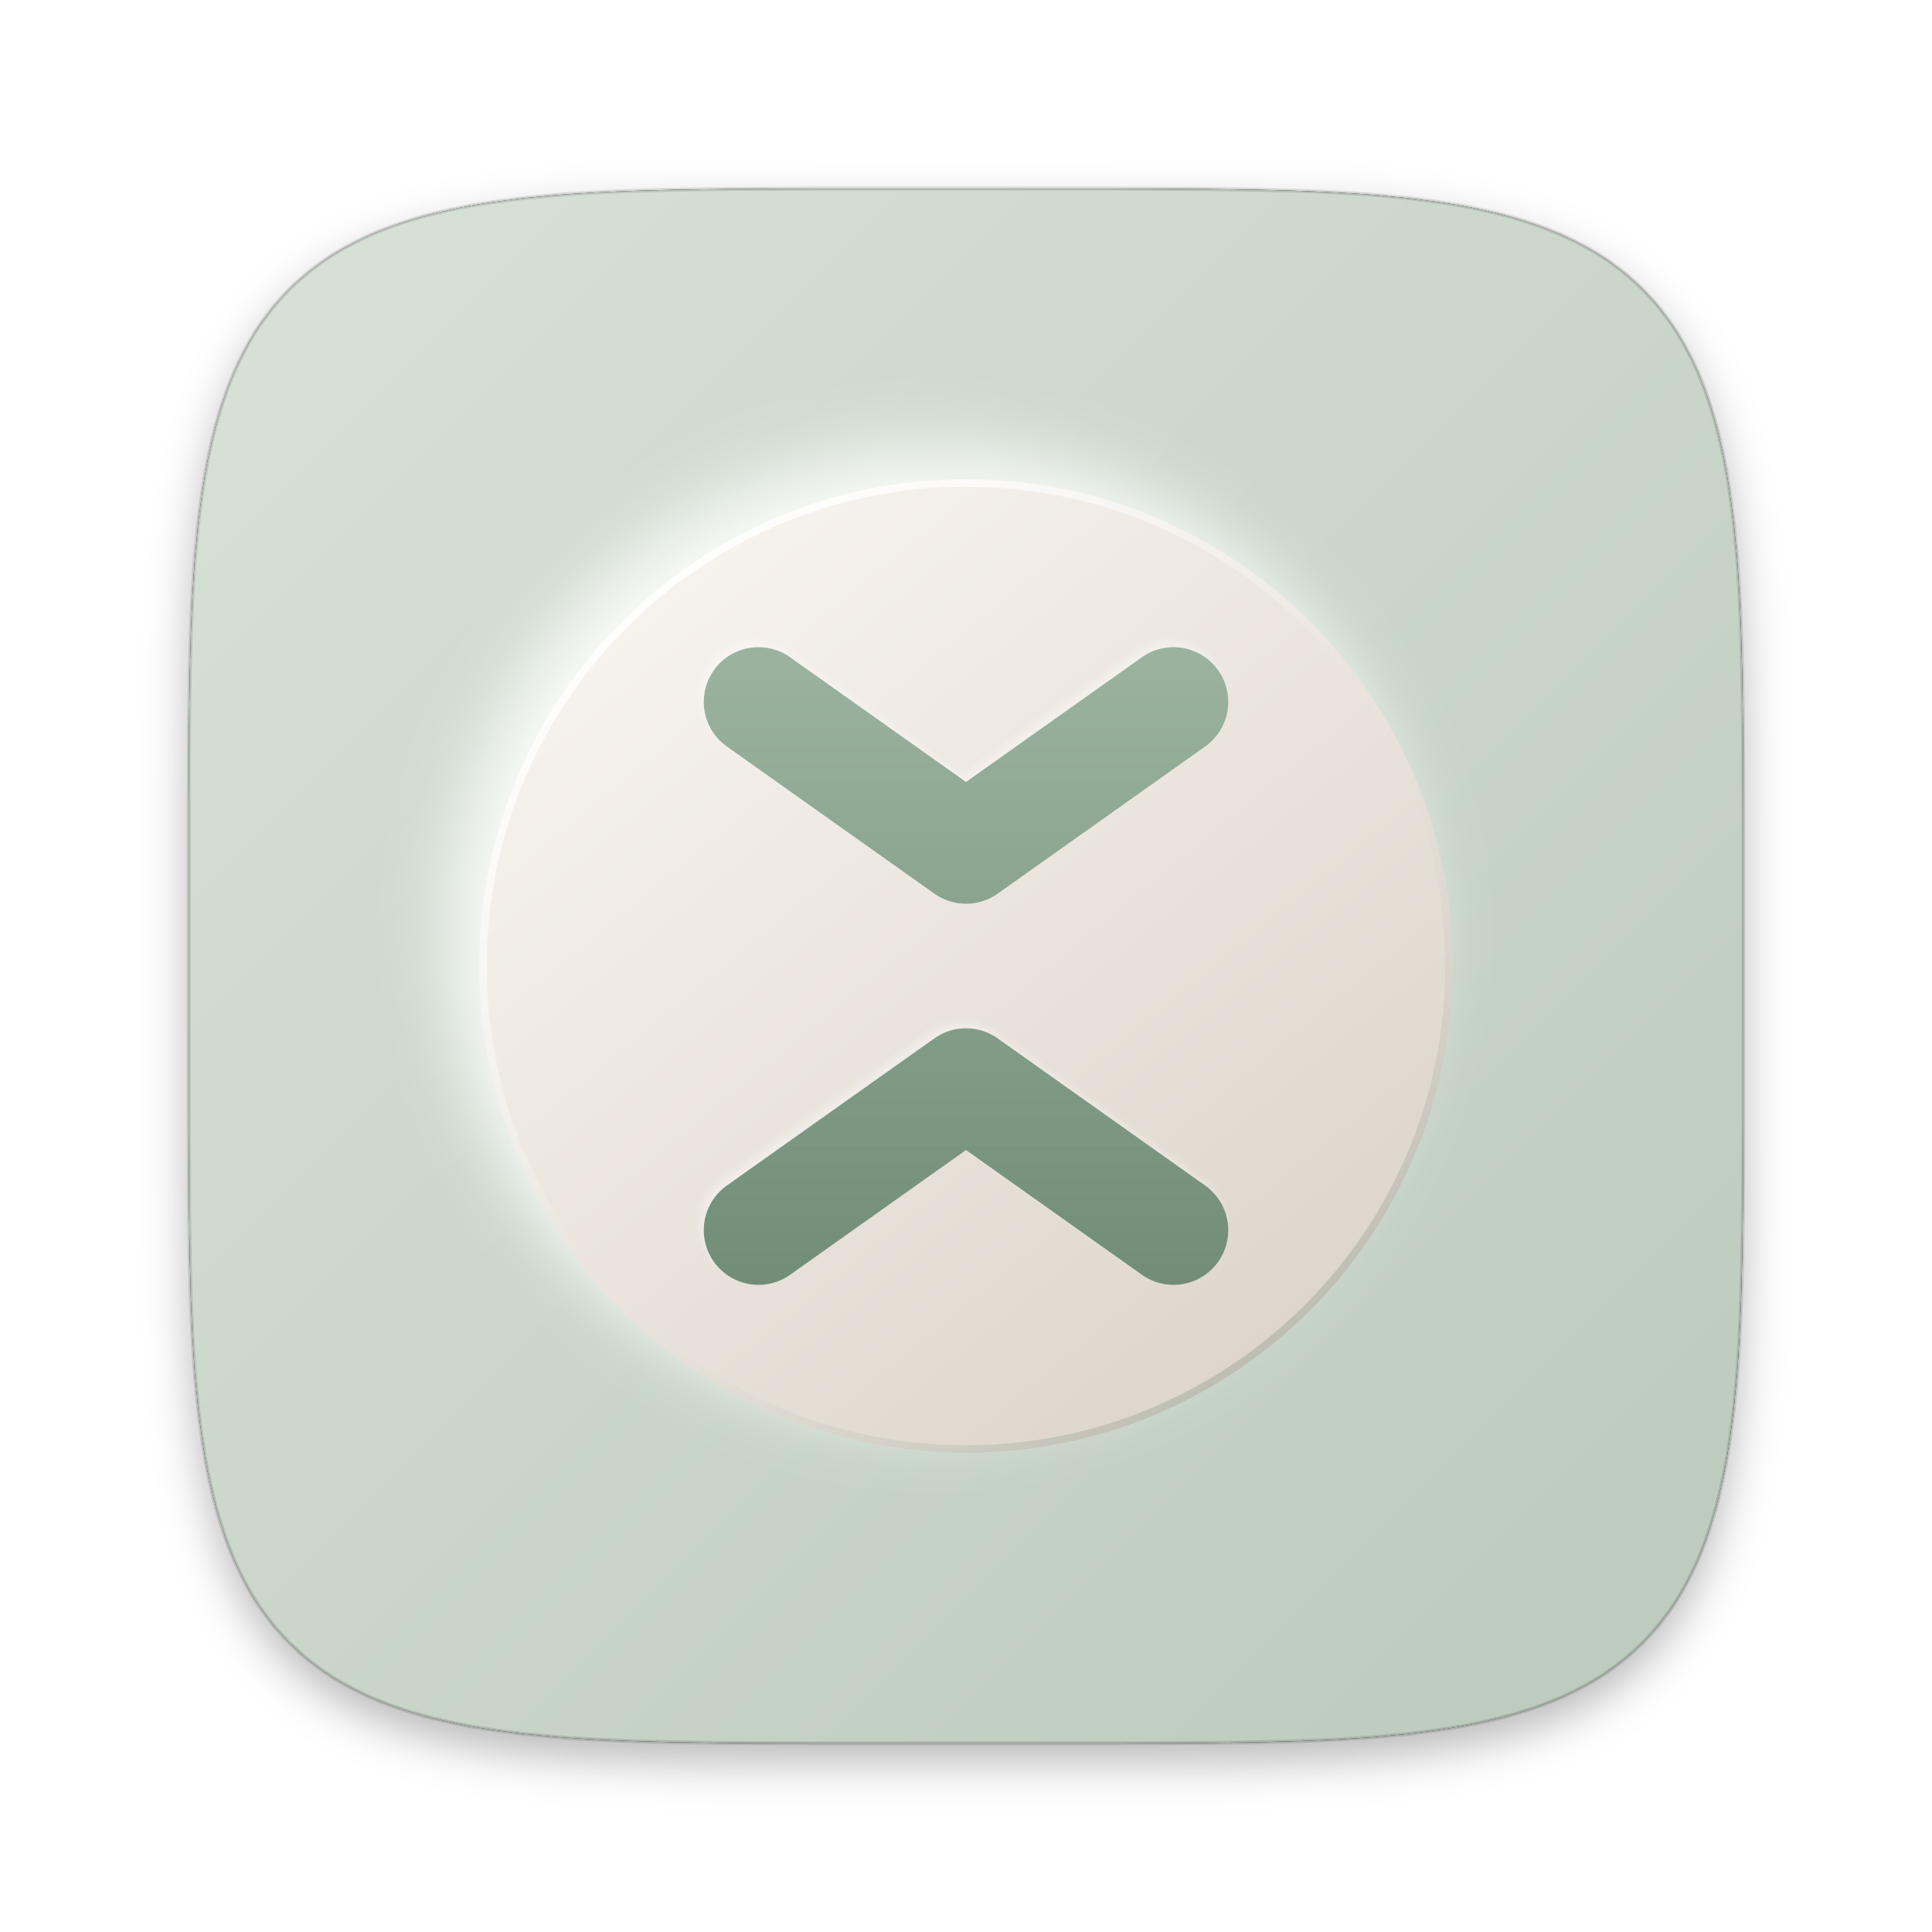
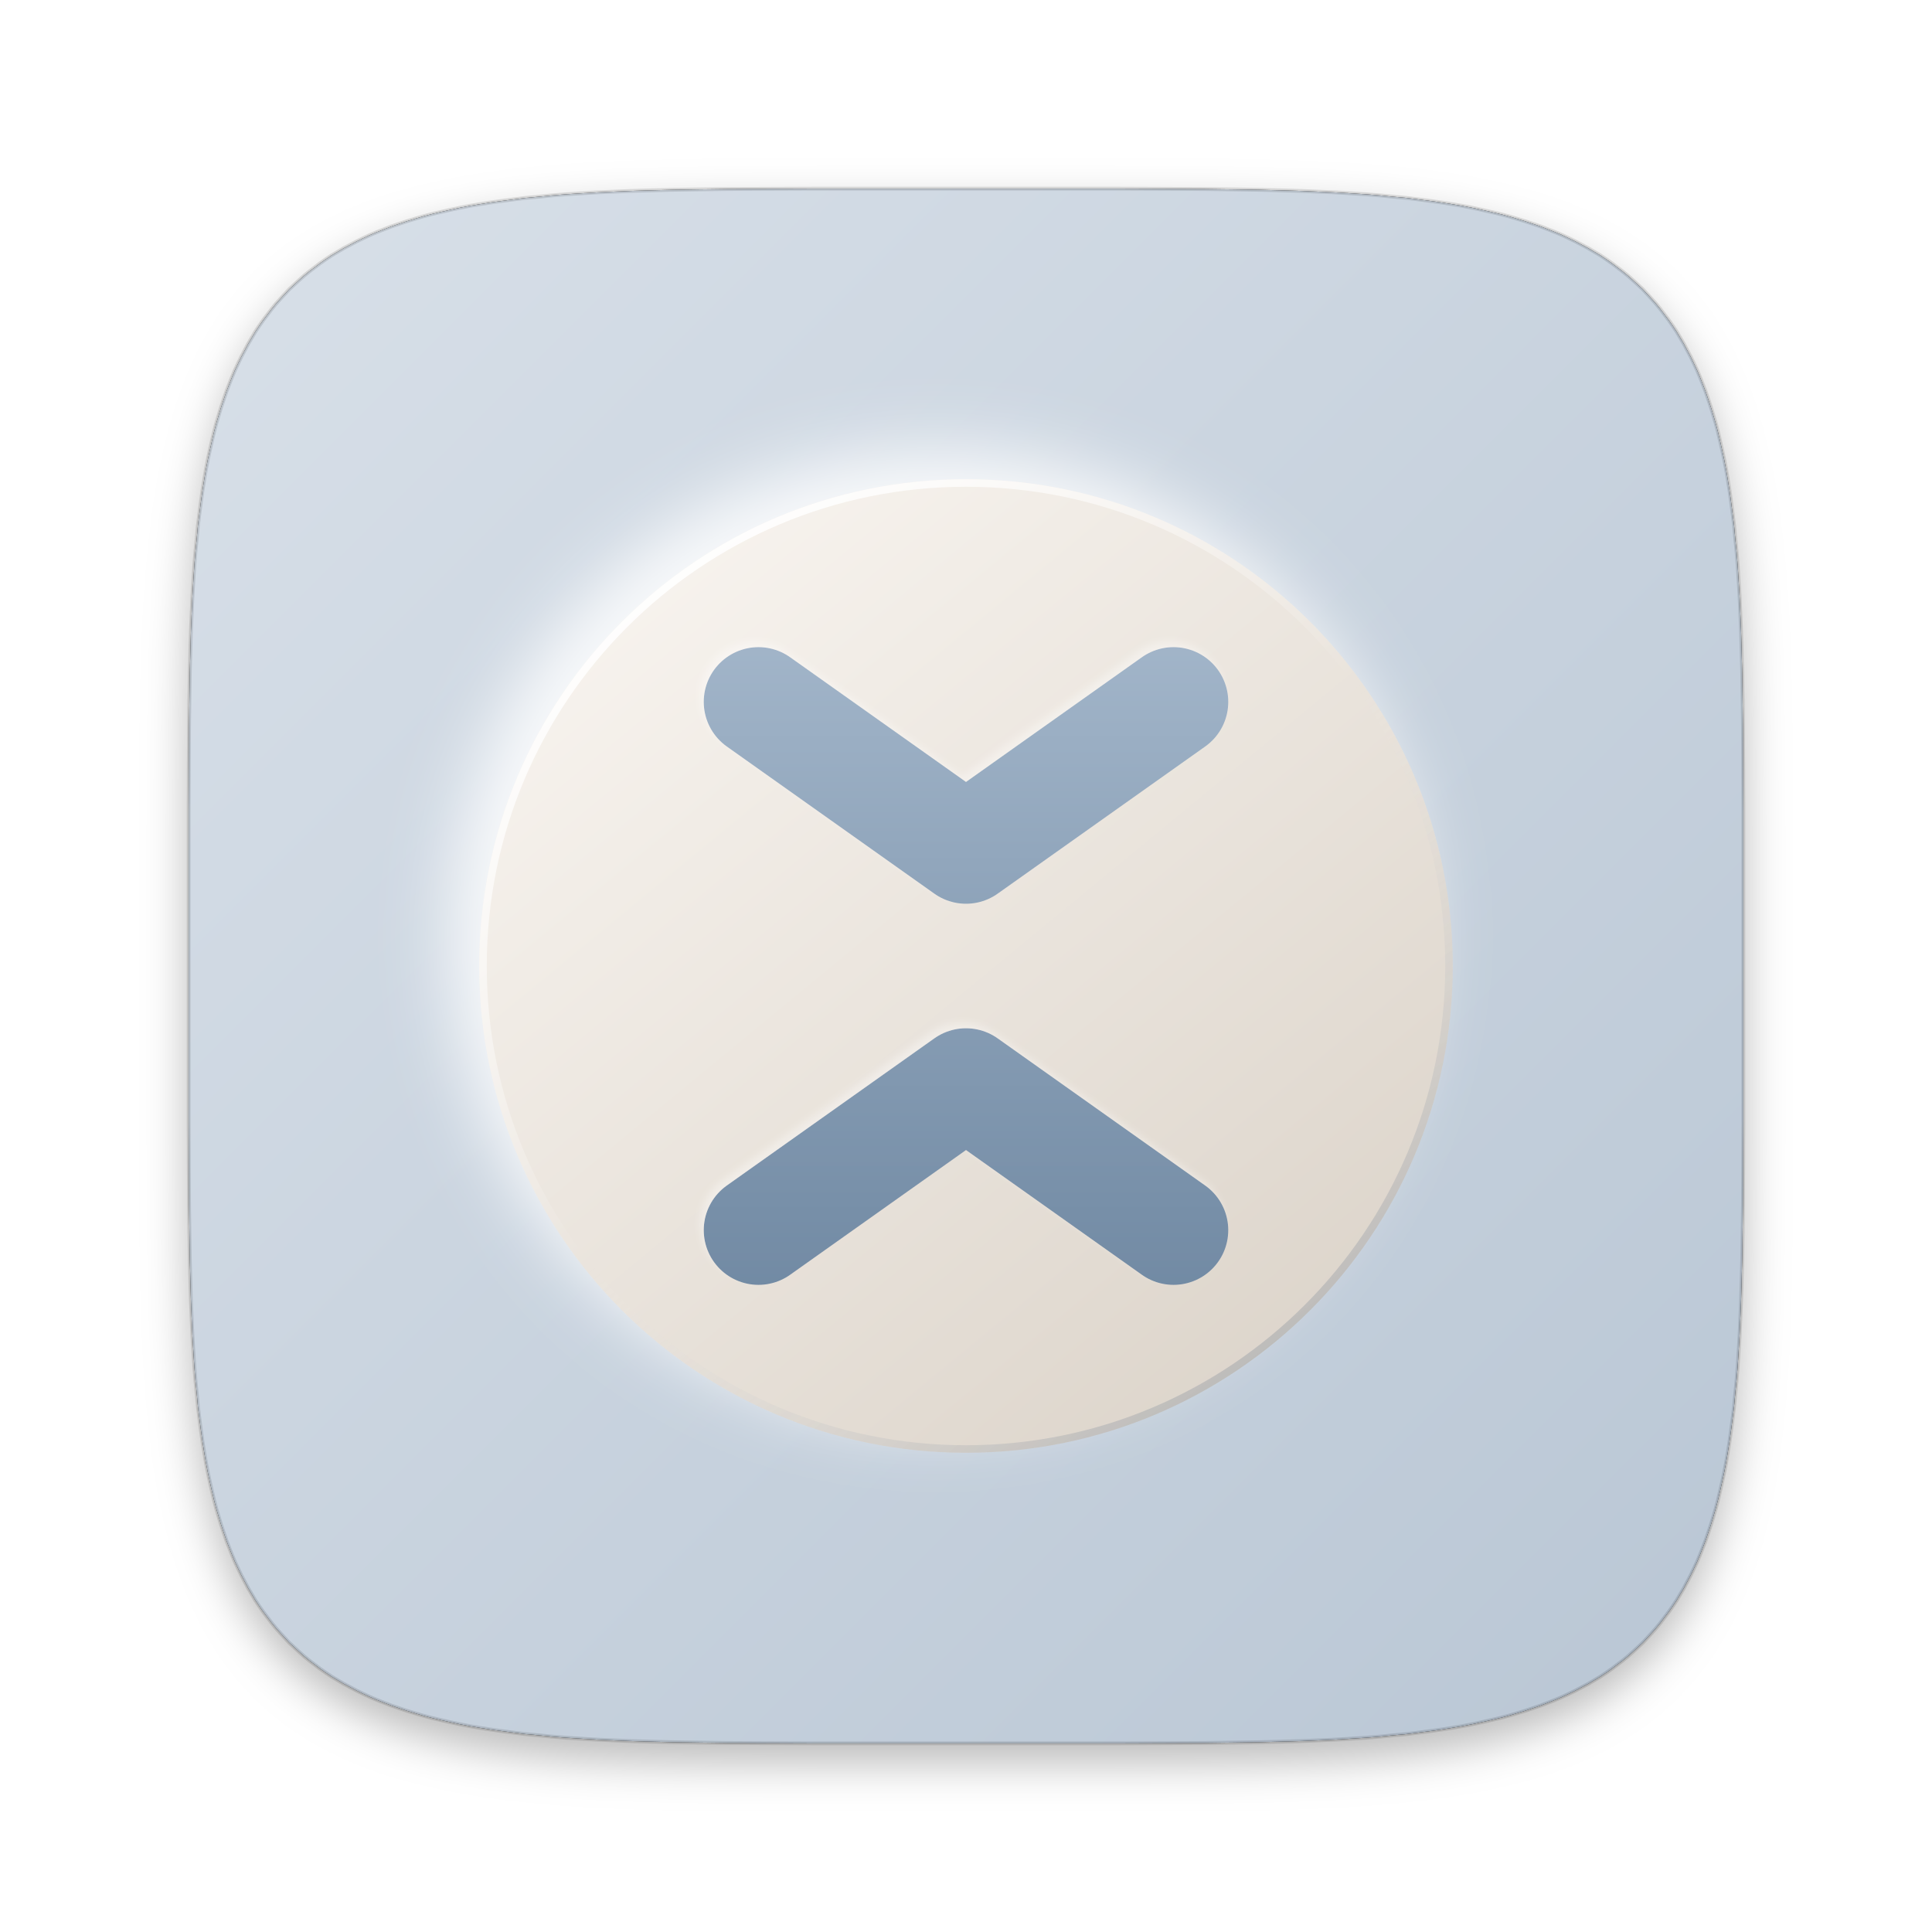
<svg xmlns="http://www.w3.org/2000/svg" viewBox="0 0 1024 1024" width="1024" height="1024">
  <defs>
    <path id="sq" d="M924.0,512.0 L924.0,593.6 L923.9,619.7 L923.8,638.6 L923.6,654.0 L923.4,667.2 L923.1,679.0 L922.8,689.5 L922.4,699.2 L922.0,708.2 L921.5,716.5 L921.0,724.4 L920.4,731.8 L919.7,738.8 L919.1,745.5 L918.3,751.9 L917.5,758.1 L916.7,763.9 L915.8,769.6 L914.9,775.0 L913.9,780.2 L912.8,785.3 L911.7,790.2 L910.6,794.9 L909.4,799.5 L908.1,803.9 L906.8,808.2 L905.4,812.4 L904.0,816.5 L902.5,820.4 L901.0,824.2 L899.4,828.0 L897.7,831.6 L896.0,835.1 L894.2,838.5 L892.4,841.9 L890.5,845.1 L888.6,848.3 L886.6,851.3 L884.5,854.3 L882.3,857.2 L880.1,860.1 L877.9,862.8 L875.5,865.5 L873.1,868.1 L870.7,870.7 L868.1,873.1 L865.5,875.5 L862.8,877.9 L860.1,880.1 L857.2,882.3 L854.3,884.5 L851.3,886.6 L848.3,888.6 L845.1,890.5 L841.9,892.4 L838.5,894.2 L835.1,896.0 L831.6,897.7 L828.0,899.4 L824.2,901.0 L820.4,902.5 L816.5,904.0 L812.4,905.4 L808.2,906.8 L803.9,908.1 L799.5,909.4 L794.9,910.6 L790.2,911.7 L785.3,912.8 L780.2,913.9 L775.0,914.9 L769.6,915.8 L763.9,916.7 L758.1,917.5 L751.9,918.3 L745.5,919.1 L738.8,919.7 L731.8,920.4 L724.4,921.0 L716.5,921.5 L708.2,922.0 L699.2,922.4 L689.5,922.8 L679.0,923.1 L667.2,923.4 L654.0,923.6 L638.6,923.8 L619.7,923.9 L593.6,924.0 L512.0,924.0 L430.4,924.0 L404.3,923.9 L385.4,923.8 L370.0,923.6 L356.8,923.4 L345.0,923.1 L334.5,922.8 L324.8,922.4 L315.8,922.0 L307.5,921.5 L299.6,921.0 L292.2,920.4 L285.2,919.7 L278.5,919.1 L272.1,918.3 L265.9,917.5 L260.1,916.7 L254.4,915.8 L249.0,914.9 L243.8,913.9 L238.7,912.8 L233.8,911.7 L229.1,910.6 L224.5,909.4 L220.1,908.1 L215.8,906.8 L211.6,905.4 L207.5,904.0 L203.6,902.5 L199.8,901.0 L196.0,899.4 L192.4,897.7 L188.9,896.0 L185.5,894.2 L182.1,892.4 L178.9,890.5 L175.7,888.6 L172.7,886.6 L169.7,884.5 L166.8,882.3 L163.9,880.1 L161.2,877.9 L158.5,875.5 L155.9,873.1 L153.3,870.7 L150.9,868.1 L148.5,865.5 L146.1,862.8 L143.9,860.1 L141.7,857.2 L139.5,854.3 L137.4,851.3 L135.4,848.3 L133.5,845.1 L131.6,841.9 L129.8,838.5 L128.0,835.1 L126.3,831.6 L124.6,828.0 L123.0,824.2 L121.5,820.4 L120.0,816.5 L118.6,812.4 L117.2,808.2 L115.9,803.9 L114.6,799.5 L113.4,794.9 L112.3,790.2 L111.2,785.3 L110.1,780.2 L109.1,775.0 L108.2,769.6 L107.3,763.9 L106.5,758.1 L105.7,751.9 L104.9,745.5 L104.3,738.8 L103.6,731.8 L103.0,724.4 L102.5,716.5 L102.0,708.2 L101.6,699.2 L101.2,689.5 L100.9,679.0 L100.6,667.2 L100.4,654.0 L100.2,638.6 L100.1,619.7 L100.0,593.6 L100.0,512.0 L100.0,430.4 L100.1,404.3 L100.2,385.4 L100.4,370.0 L100.6,356.8 L100.9,345.0 L101.2,334.5 L101.6,324.8 L102.0,315.8 L102.5,307.5 L103.0,299.6 L103.6,292.2 L104.3,285.2 L104.9,278.5 L105.7,272.1 L106.5,265.9 L107.3,260.1 L108.2,254.4 L109.1,249.0 L110.1,243.8 L111.2,238.7 L112.3,233.8 L113.4,229.1 L114.6,224.5 L115.9,220.1 L117.2,215.8 L118.6,211.6 L120.0,207.5 L121.5,203.6 L123.0,199.8 L124.6,196.0 L126.3,192.4 L128.0,188.9 L129.8,185.5 L131.6,182.1 L133.5,178.9 L135.4,175.7 L137.4,172.7 L139.5,169.7 L141.7,166.8 L143.9,163.9 L146.1,161.2 L148.5,158.5 L150.9,155.9 L153.3,153.3 L155.9,150.9 L158.5,148.5 L161.2,146.1 L163.9,143.9 L166.8,141.7 L169.7,139.5 L172.7,137.4 L175.7,135.4 L178.9,133.5 L182.1,131.6 L185.5,129.8 L188.9,128.0 L192.4,126.3 L196.0,124.6 L199.8,123.0 L203.6,121.5 L207.5,120.0 L211.6,118.6 L215.8,117.2 L220.1,115.9 L224.5,114.6 L229.1,113.4 L233.8,112.3 L238.7,111.2 L243.8,110.1 L249.0,109.1 L254.4,108.2 L260.1,107.3 L265.9,106.5 L272.1,105.7 L278.5,104.9 L285.2,104.3 L292.2,103.6 L299.6,103.0 L307.5,102.5 L315.8,102.0 L324.8,101.6 L334.5,101.2 L345.0,100.9 L356.8,100.6 L370.0,100.4 L385.4,100.2 L404.3,100.1 L430.4,100.0 L512.0,100.0 L593.6,100.0 L619.7,100.1 L638.6,100.2 L654.0,100.4 L667.2,100.6 L679.0,100.9 L689.5,101.2 L699.2,101.6 L708.2,102.0 L716.5,102.5 L724.4,103.0 L731.8,103.6 L738.8,104.3 L745.5,104.9 L751.9,105.7 L758.1,106.5 L763.9,107.3 L769.6,108.2 L775.0,109.1 L780.2,110.1 L785.3,111.2 L790.2,112.3 L794.9,113.4 L799.5,114.6 L803.9,115.9 L808.2,117.2 L812.4,118.6 L816.5,120.0 L820.4,121.5 L824.2,123.0 L828.0,124.6 L831.6,126.3 L835.1,128.0 L838.5,129.8 L841.9,131.6 L845.1,133.5 L848.3,135.4 L851.3,137.4 L854.3,139.5 L857.2,141.7 L860.1,143.9 L862.8,146.1 L865.5,148.5 L868.1,150.9 L870.7,153.3 L873.1,155.9 L875.5,158.5 L877.9,161.2 L880.1,163.9 L882.3,166.8 L884.5,169.7 L886.6,172.7 L888.6,175.7 L890.5,178.9 L892.4,182.1 L894.2,185.5 L896.0,188.9 L897.7,192.4 L899.4,196.0 L901.0,199.8 L902.5,203.6 L904.0,207.5 L905.4,211.6 L906.8,215.8 L908.1,220.1 L909.4,224.5 L910.6,229.1 L911.7,233.8 L912.8,238.7 L913.9,243.8 L914.9,249.0 L915.8,254.4 L916.7,260.1 L917.5,265.9 L918.3,272.1 L919.1,278.5 L919.7,285.2 L920.4,292.2 L921.0,299.6 L921.5,307.5 L922.0,315.8 L922.4,324.8 L922.8,334.5 L923.1,345.0 L923.4,356.8 L923.6,370.0 L923.8,385.4 L923.9,404.3 L924.0,430.4 Z" />
    <clipPath id="clip">
      <use href="#sq" />
    </clipPath>
    <filter id="drop" x="-10%" y="-10%" width="120%" height="125%">
      <feDropShadow dx="0" dy="10" stdDeviation="12" flood-opacity="0.28" />
    </filter>
    <linearGradient id="bg" x1="0" y1="0" x2="1" y2="1">
-       <stop offset="0" stop-color="#DCE5DB" />
-       <stop offset="1" stop-color="#B7C7B8" />
+       <stop offset="0" stop-color="#DCE3EB" />
+       <stop offset="1" stop-color="#B5C3D2" />
    </linearGradient>
    <linearGradient id="btn" x1="0.15" y1="0.1" x2="0.85" y2="0.95">
      <stop offset="0" stop-color="#F7F3EE" />
      <stop offset="1" stop-color="#DCD4CA" />
    </linearGradient>
    <linearGradient id="rim" x1="0.2" y1="0.1" x2="0.8" y2="0.9">
      <stop offset="0" stop-color="#FFFFFF" stop-opacity="0.9" />
      <stop offset="0.5" stop-color="#FFFFFF" stop-opacity="0" />
-       <stop offset="1" stop-color="#5F7462" stop-opacity="0.25" />
+       <stop offset="1" stop-color="#5D6F84" stop-opacity="0.25" />
    </linearGradient>
    <linearGradient id="glaze" gradientUnits="userSpaceOnUse" x1="0" y1="330" x2="0" y2="700">
-       <stop offset="0" stop-color="#9DB5A0" />
-       <stop offset="1" stop-color="#6F8B74" />
+       <stop offset="0" stop-color="#A3B6CA" />
+       <stop offset="1" stop-color="#6F88A2" />
    </linearGradient>
    <linearGradient id="accbtn" x1="0.15" y1="0.1" x2="0.85" y2="0.95">
-       <stop offset="0" stop-color="#9DB5A0" />
-       <stop offset="1" stop-color="#56705B" />
+       <stop offset="0" stop-color="#A3B6CA" />
+       <stop offset="1" stop-color="#566E88" />
    </linearGradient>
    <filter id="soft" filterUnits="userSpaceOnUse" x="0" y="0" width="1024" height="1024">
-       <feDropShadow dx="22" dy="28" stdDeviation="28" flood-color="#5F7462" flood-opacity="0.45" />
+       <feDropShadow dx="22" dy="28" stdDeviation="28" flood-color="#5D6F84" flood-opacity="0.45" />
      <feDropShadow dx="-16" dy="-16" stdDeviation="18" flood-color="#FFFFFF" flood-opacity="0.85" />
    </filter>
    <filter id="lift" filterUnits="userSpaceOnUse" x="0" y="0" width="1024" height="1024">
      <feDropShadow dx="5" dy="9" stdDeviation="8" flood-color="#4A4238" flood-opacity="0.35" />
      <feDropShadow dx="-2" dy="-3" stdDeviation="2" flood-color="#FFFFFF" flood-opacity="0.35" />
    </filter>
    <filter id="inset" filterUnits="userSpaceOnUse" x="0" y="0" width="1024" height="1024">
      <feOffset in="SourceAlpha" dx="9" dy="12" result="o" />
      <feGaussianBlur in="o" stdDeviation="7" result="b" />
      <feComposite in="SourceAlpha" in2="b" operator="out" result="edge" />
      <feFlood flood-color="#3E362D" flood-opacity="0.55" />
      <feComposite in2="edge" operator="in" result="sh" />
      <feOffset in="SourceAlpha" dx="-6" dy="-8" result="o2" />
      <feGaussianBlur in="o2" stdDeviation="5" result="b2" />
      <feComposite in="SourceAlpha" in2="b2" operator="out" result="edge2" />
      <feFlood flood-color="#FFFFFF" flood-opacity="0.5" />
      <feComposite in2="edge2" operator="in" result="hl" />
      <feMerge>
        <feMergeNode in="SourceGraphic" />
        <feMergeNode in="sh" />
        <feMergeNode in="hl" />
      </feMerge>
    </filter>
    <filter id="glow" filterUnits="userSpaceOnUse" x="0" y="0" width="1024" height="1024">
      <feGaussianBlur stdDeviation="16" result="g" />
      <feMerge>
        <feMergeNode in="g" />
        <feMergeNode in="SourceGraphic" />
      </feMerge>
    </filter>
  </defs>
  <use href="#sq" fill="#000" filter="url(#drop)" />
  <g clip-path="url(#clip)">
    <rect width="1024" height="1024" fill="url(#bg)" />
    <circle cx="512" cy="512" r="258" fill="url(#btn)" filter="url(#soft)" />
    <circle cx="512" cy="512" r="256" fill="none" stroke="url(#rim)" stroke-width="4" />
    <g transform="translate(512 512) scale(1.0) translate(-512 -512)" filter="url(#lift)">
      <path d="M402 372 L512 450 L622 372" fill="none" stroke="url(#glaze)" stroke-width="58" stroke-linecap="round" stroke-linejoin="round" />
      <path d="M402 652 L512 574 L622 652" fill="none" stroke="url(#glaze)" stroke-width="58" stroke-linecap="round" stroke-linejoin="round" />
    </g>
  </g>
  <use href="#sq" fill="none" stroke="#000" stroke-opacity="0.12" stroke-width="2" />
</svg>
